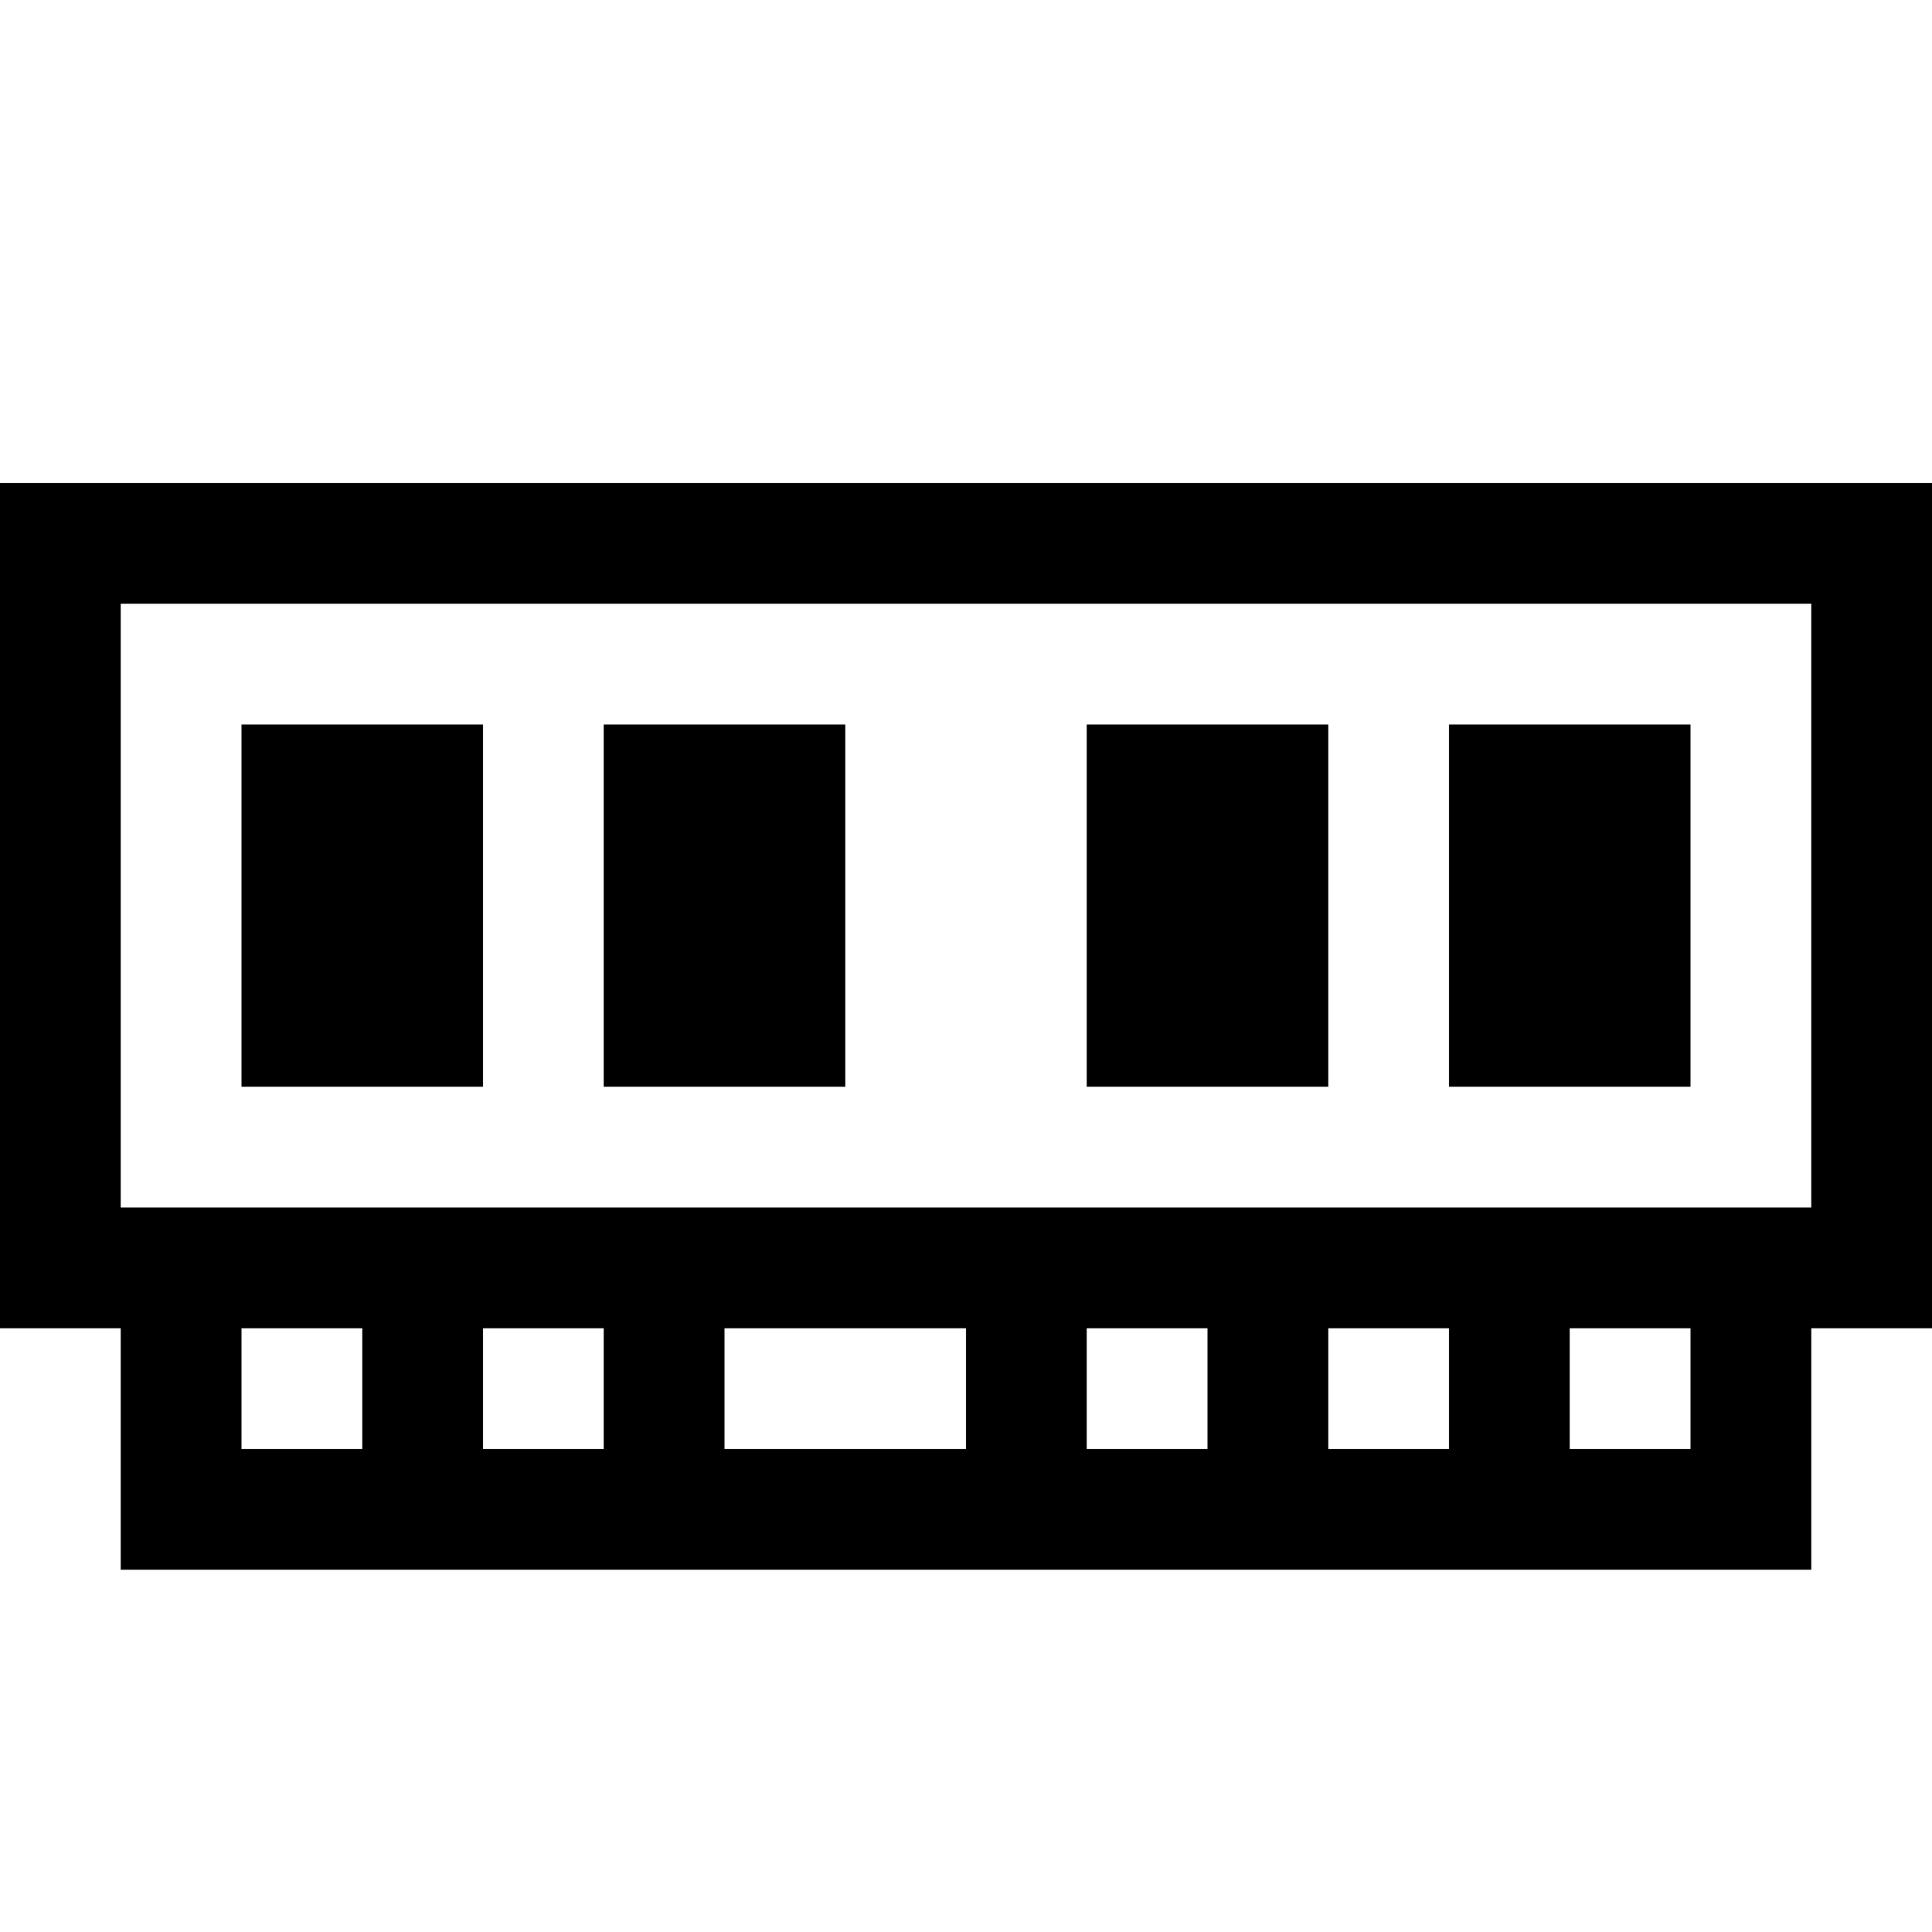
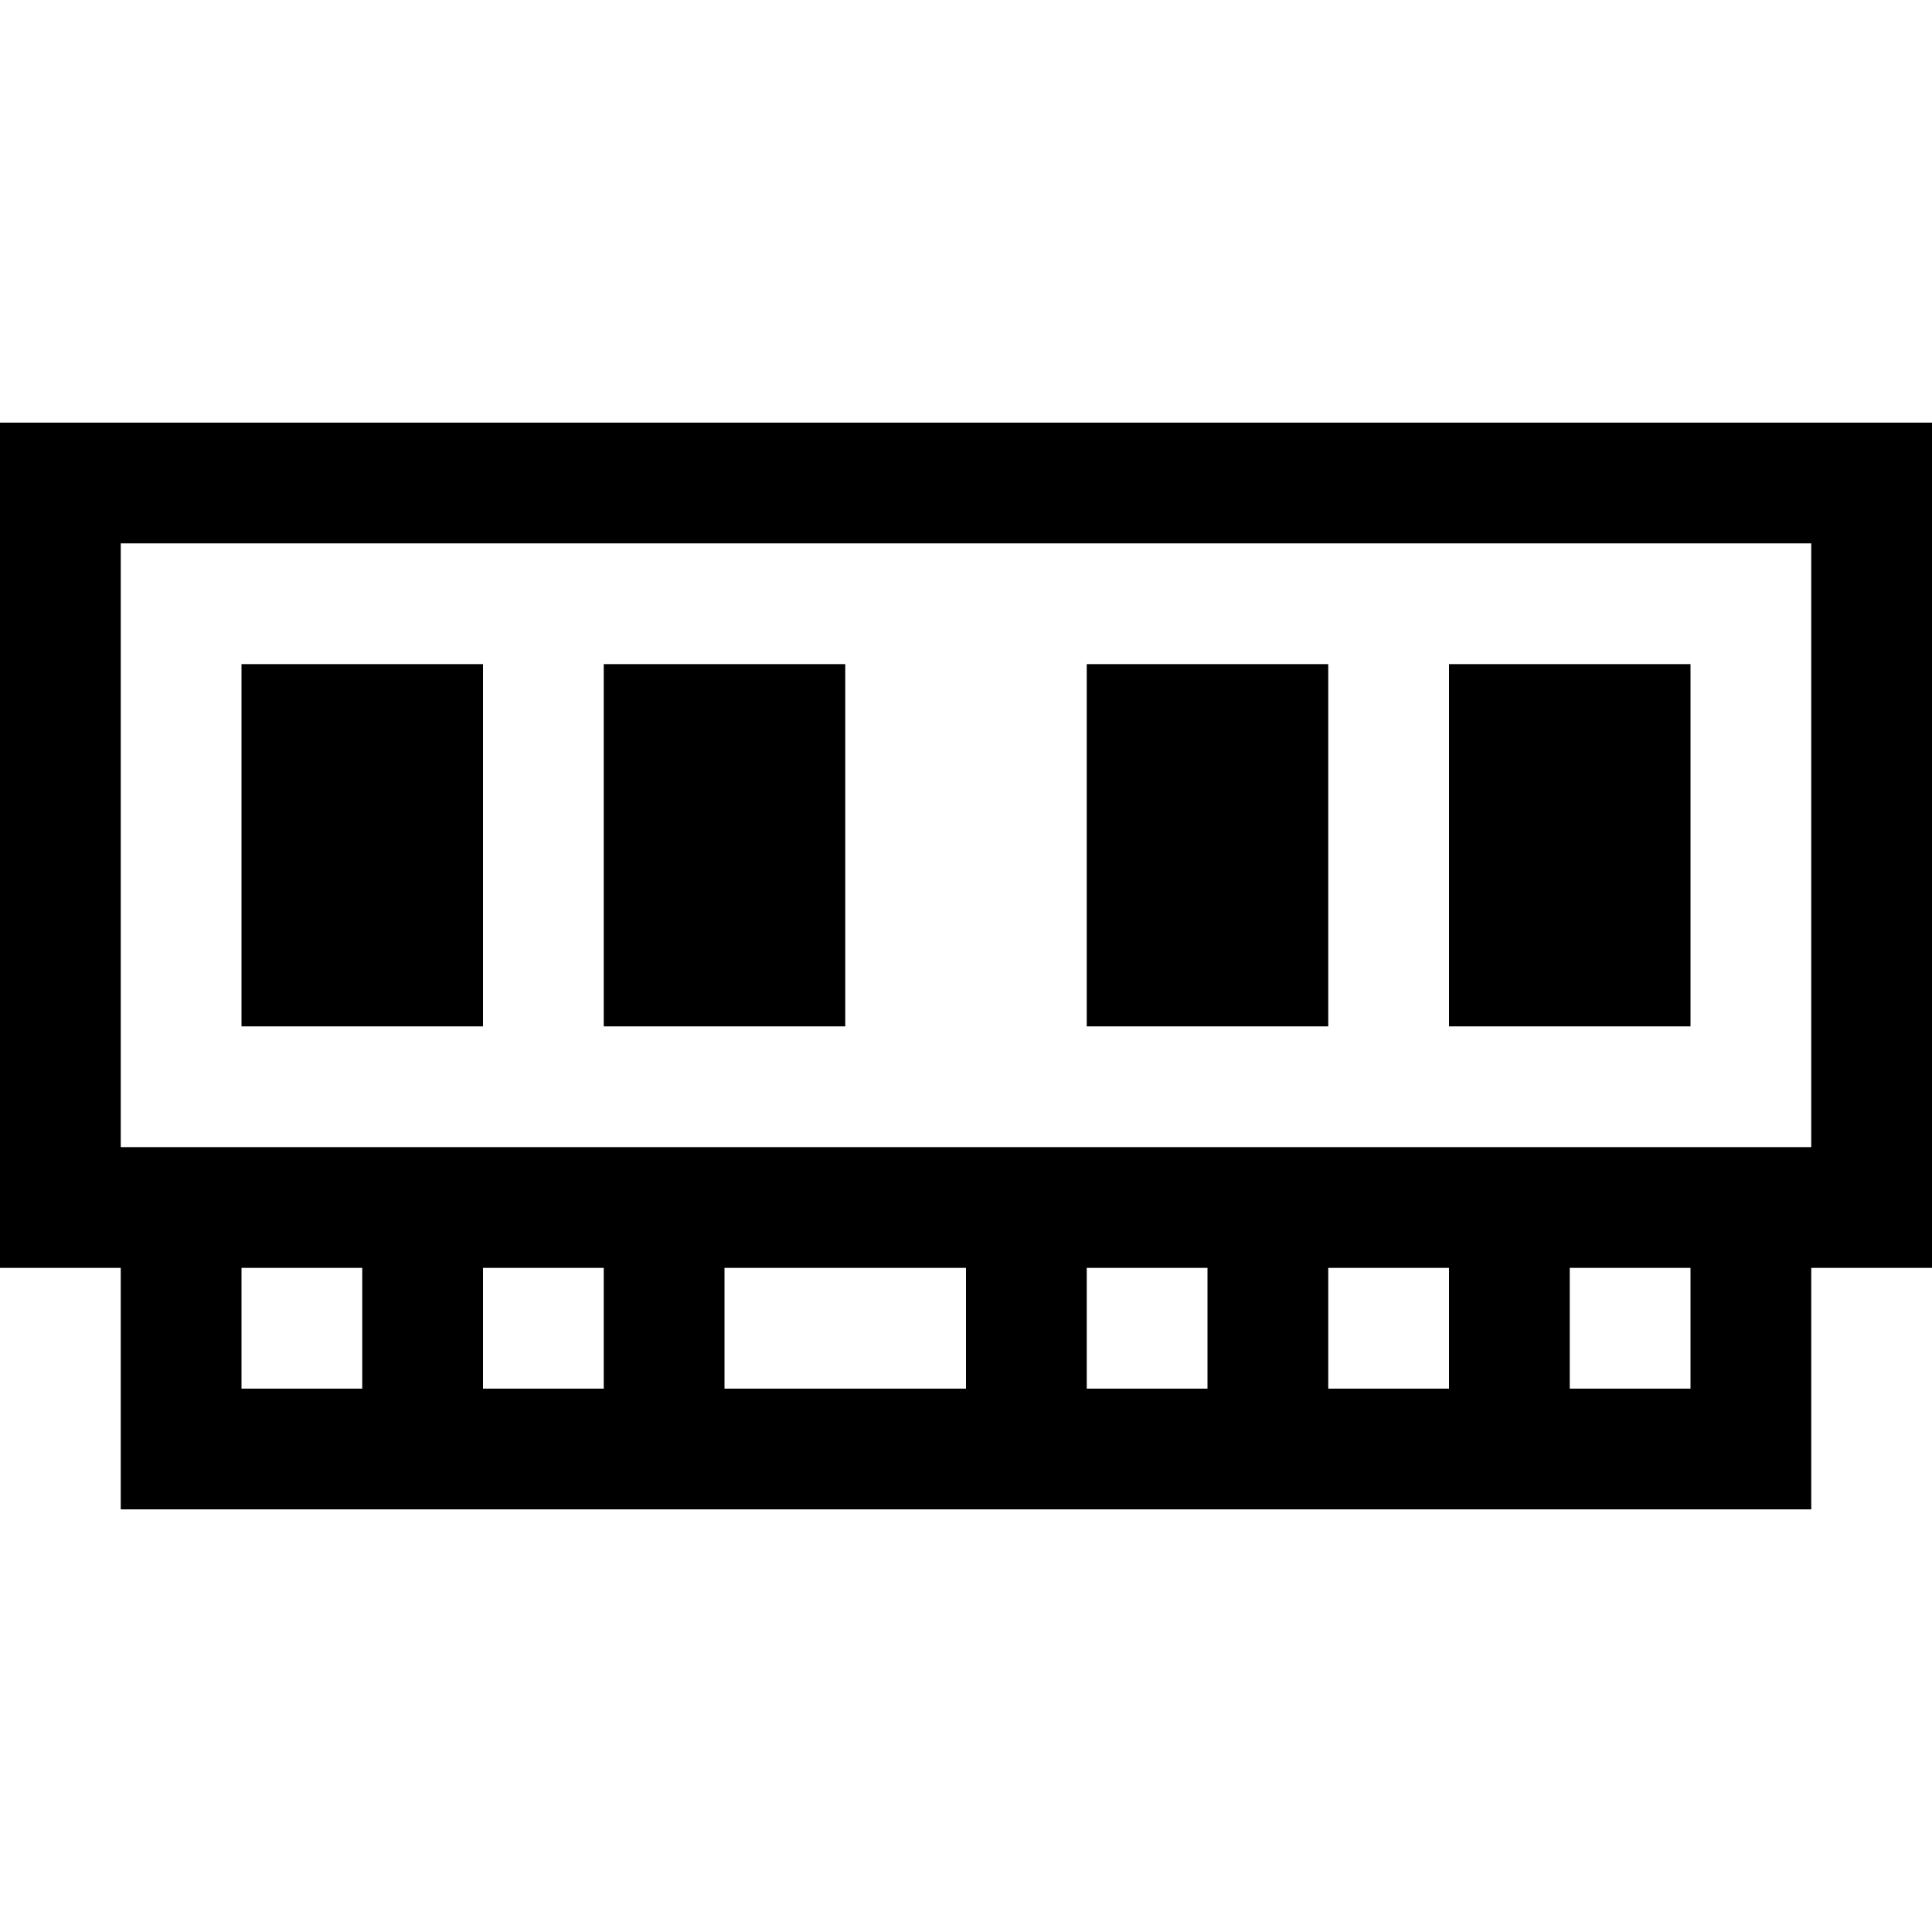
- <svg xmlns="http://www.w3.org/2000/svg" height="16" width="16" version="1.1" id="svg8">
+ <svg xmlns="http://www.w3.org/2000/svg" height="512" width="512" version="1.1" id="svg8">
  <defs id="defs12" />
-   <path id="path820" d="m 0,4 v 7 h 1 v 2 h 5 2 7 v -2 h 1 V 4 Z m 1,1 h 14 v 5 H 1 Z m 1,6 h 1 v 1 H 2 Z m 2,0 h 1 v 1 H 4 Z m 2,0 h 2 v 1 H 6 Z m 3,0 h 1 v 1 H 9 Z m 2,0 h 1 v 1 h -1 z m 2,0 h 1 v 1 h -1 z" style="color:#000000;font-style:normal;font-variant:normal;font-weight:normal;font-stretch:normal;font-size:medium;line-height:normal;font-family:sans-serif;font-variant-ligatures:normal;font-variant-position:normal;font-variant-caps:normal;font-variant-numeric:normal;font-variant-alternates:normal;font-feature-settings:normal;text-indent:0;text-align:start;text-decoration:none;text-decoration-line:none;text-decoration-style:solid;text-decoration-color:#000000;letter-spacing:normal;word-spacing:normal;text-transform:none;writing-mode:lr-tb;direction:ltr;text-orientation:mixed;dominant-baseline:auto;baseline-shift:baseline;text-anchor:start;white-space:normal;shape-padding:0;clip-rule:nonzero;display:inline;overflow:visible;visibility:visible;opacity:1;isolation:auto;mix-blend-mode:normal;color-interpolation:sRGB;color-interpolation-filters:linearRGB;solid-color:#000000;solid-opacity:1;vector-effect:none;fill:#000000;fill-opacity:1;fill-rule:nonzero;stroke:none;stroke-width:1px;stroke-linecap:butt;stroke-linejoin:miter;stroke-miterlimit:4;stroke-dasharray:none;stroke-dashoffset:0;stroke-opacity:1;color-rendering:auto;image-rendering:auto;shape-rendering:auto;text-rendering:auto;enable-background:accumulate" />
-   <rect y="6" x="2" height="3" width="2" id="rect826" style="fill:#000000;fill-opacity:1;stroke:none;stroke-width:1;stroke-miterlimit:4;stroke-dasharray:none;stroke-opacity:1" />
-   <rect y="6" x="5" height="3" width="2" id="rect826-3" style="fill:#000000;fill-opacity:1;stroke:none;stroke-width:1;stroke-miterlimit:4;stroke-dasharray:none;stroke-opacity:1" />
-   <rect y="6" x="9" height="3" width="2" id="rect826-6" style="fill:#000000;fill-opacity:1;stroke:none;stroke-width:1;stroke-miterlimit:4;stroke-dasharray:none;stroke-opacity:1" />
-   <rect y="6" x="12" height="3" width="2" id="rect826-7" style="fill:#000000;fill-opacity:1;stroke:none;stroke-width:1;stroke-miterlimit:4;stroke-dasharray:none;stroke-opacity:1" />
+   <path id="path820" d="m 0,112 v 224 h 32 v 64 h 160 64 224 v -64 h 32 V 112 Z m 32,32 H 480 V 304 H 32 Z m 32,192 h 32 v 32 H 64 Z m 64,0 h 32 v 32 h -32 z m 64,0 h 64 v 32 h -64 z m 96,0 h 32 v 32 h -32 z m 64,0 h 32 v 32 h -32 z m 64,0 h 32 v 32 h -32 z" style="color:#000000;font-style:normal;font-variant:normal;font-weight:normal;font-stretch:normal;font-size:medium;line-height:normal;font-family:sans-serif;font-variant-ligatures:normal;font-variant-position:normal;font-variant-caps:normal;font-variant-numeric:normal;font-variant-alternates:normal;font-feature-settings:normal;text-indent:0;text-align:start;text-decoration:none;text-decoration-line:none;text-decoration-style:solid;text-decoration-color:#000000;letter-spacing:normal;word-spacing:normal;text-transform:none;writing-mode:lr-tb;direction:ltr;text-orientation:mixed;dominant-baseline:auto;baseline-shift:baseline;text-anchor:start;white-space:normal;shape-padding:0;clip-rule:nonzero;display:inline;overflow:visible;visibility:visible;isolation:auto;mix-blend-mode:normal;color-interpolation:sRGB;color-interpolation-filters:linearRGB;solid-color:#000000;solid-opacity:1;vector-effect:none;fill:#000000;fill-opacity:1;fill-rule:nonzero;stroke:none;stroke-width:32px;stroke-linecap:butt;stroke-linejoin:miter;stroke-miterlimit:4;stroke-dasharray:none;stroke-dashoffset:0;stroke-opacity:1;color-rendering:auto;image-rendering:auto;shape-rendering:auto;text-rendering:auto;enable-background:accumulate" />
+   <rect y="176" x="64" height="96" width="64" id="rect826" style="fill:#000000;fill-opacity:1;stroke:none;stroke-width:32;stroke-miterlimit:4;stroke-dasharray:none;stroke-opacity:1" />
+   <rect y="176" x="160" height="96" width="64" id="rect826-3" style="fill:#000000;fill-opacity:1;stroke:none;stroke-width:32;stroke-miterlimit:4;stroke-dasharray:none;stroke-opacity:1" />
+   <rect y="176" x="288" height="96" width="64" id="rect826-6" style="fill:#000000;fill-opacity:1;stroke:none;stroke-width:32;stroke-miterlimit:4;stroke-dasharray:none;stroke-opacity:1" />
+   <rect y="176" x="384" height="96" width="64" id="rect826-7" style="fill:#000000;fill-opacity:1;stroke:none;stroke-width:32;stroke-miterlimit:4;stroke-dasharray:none;stroke-opacity:1" />
</svg>
